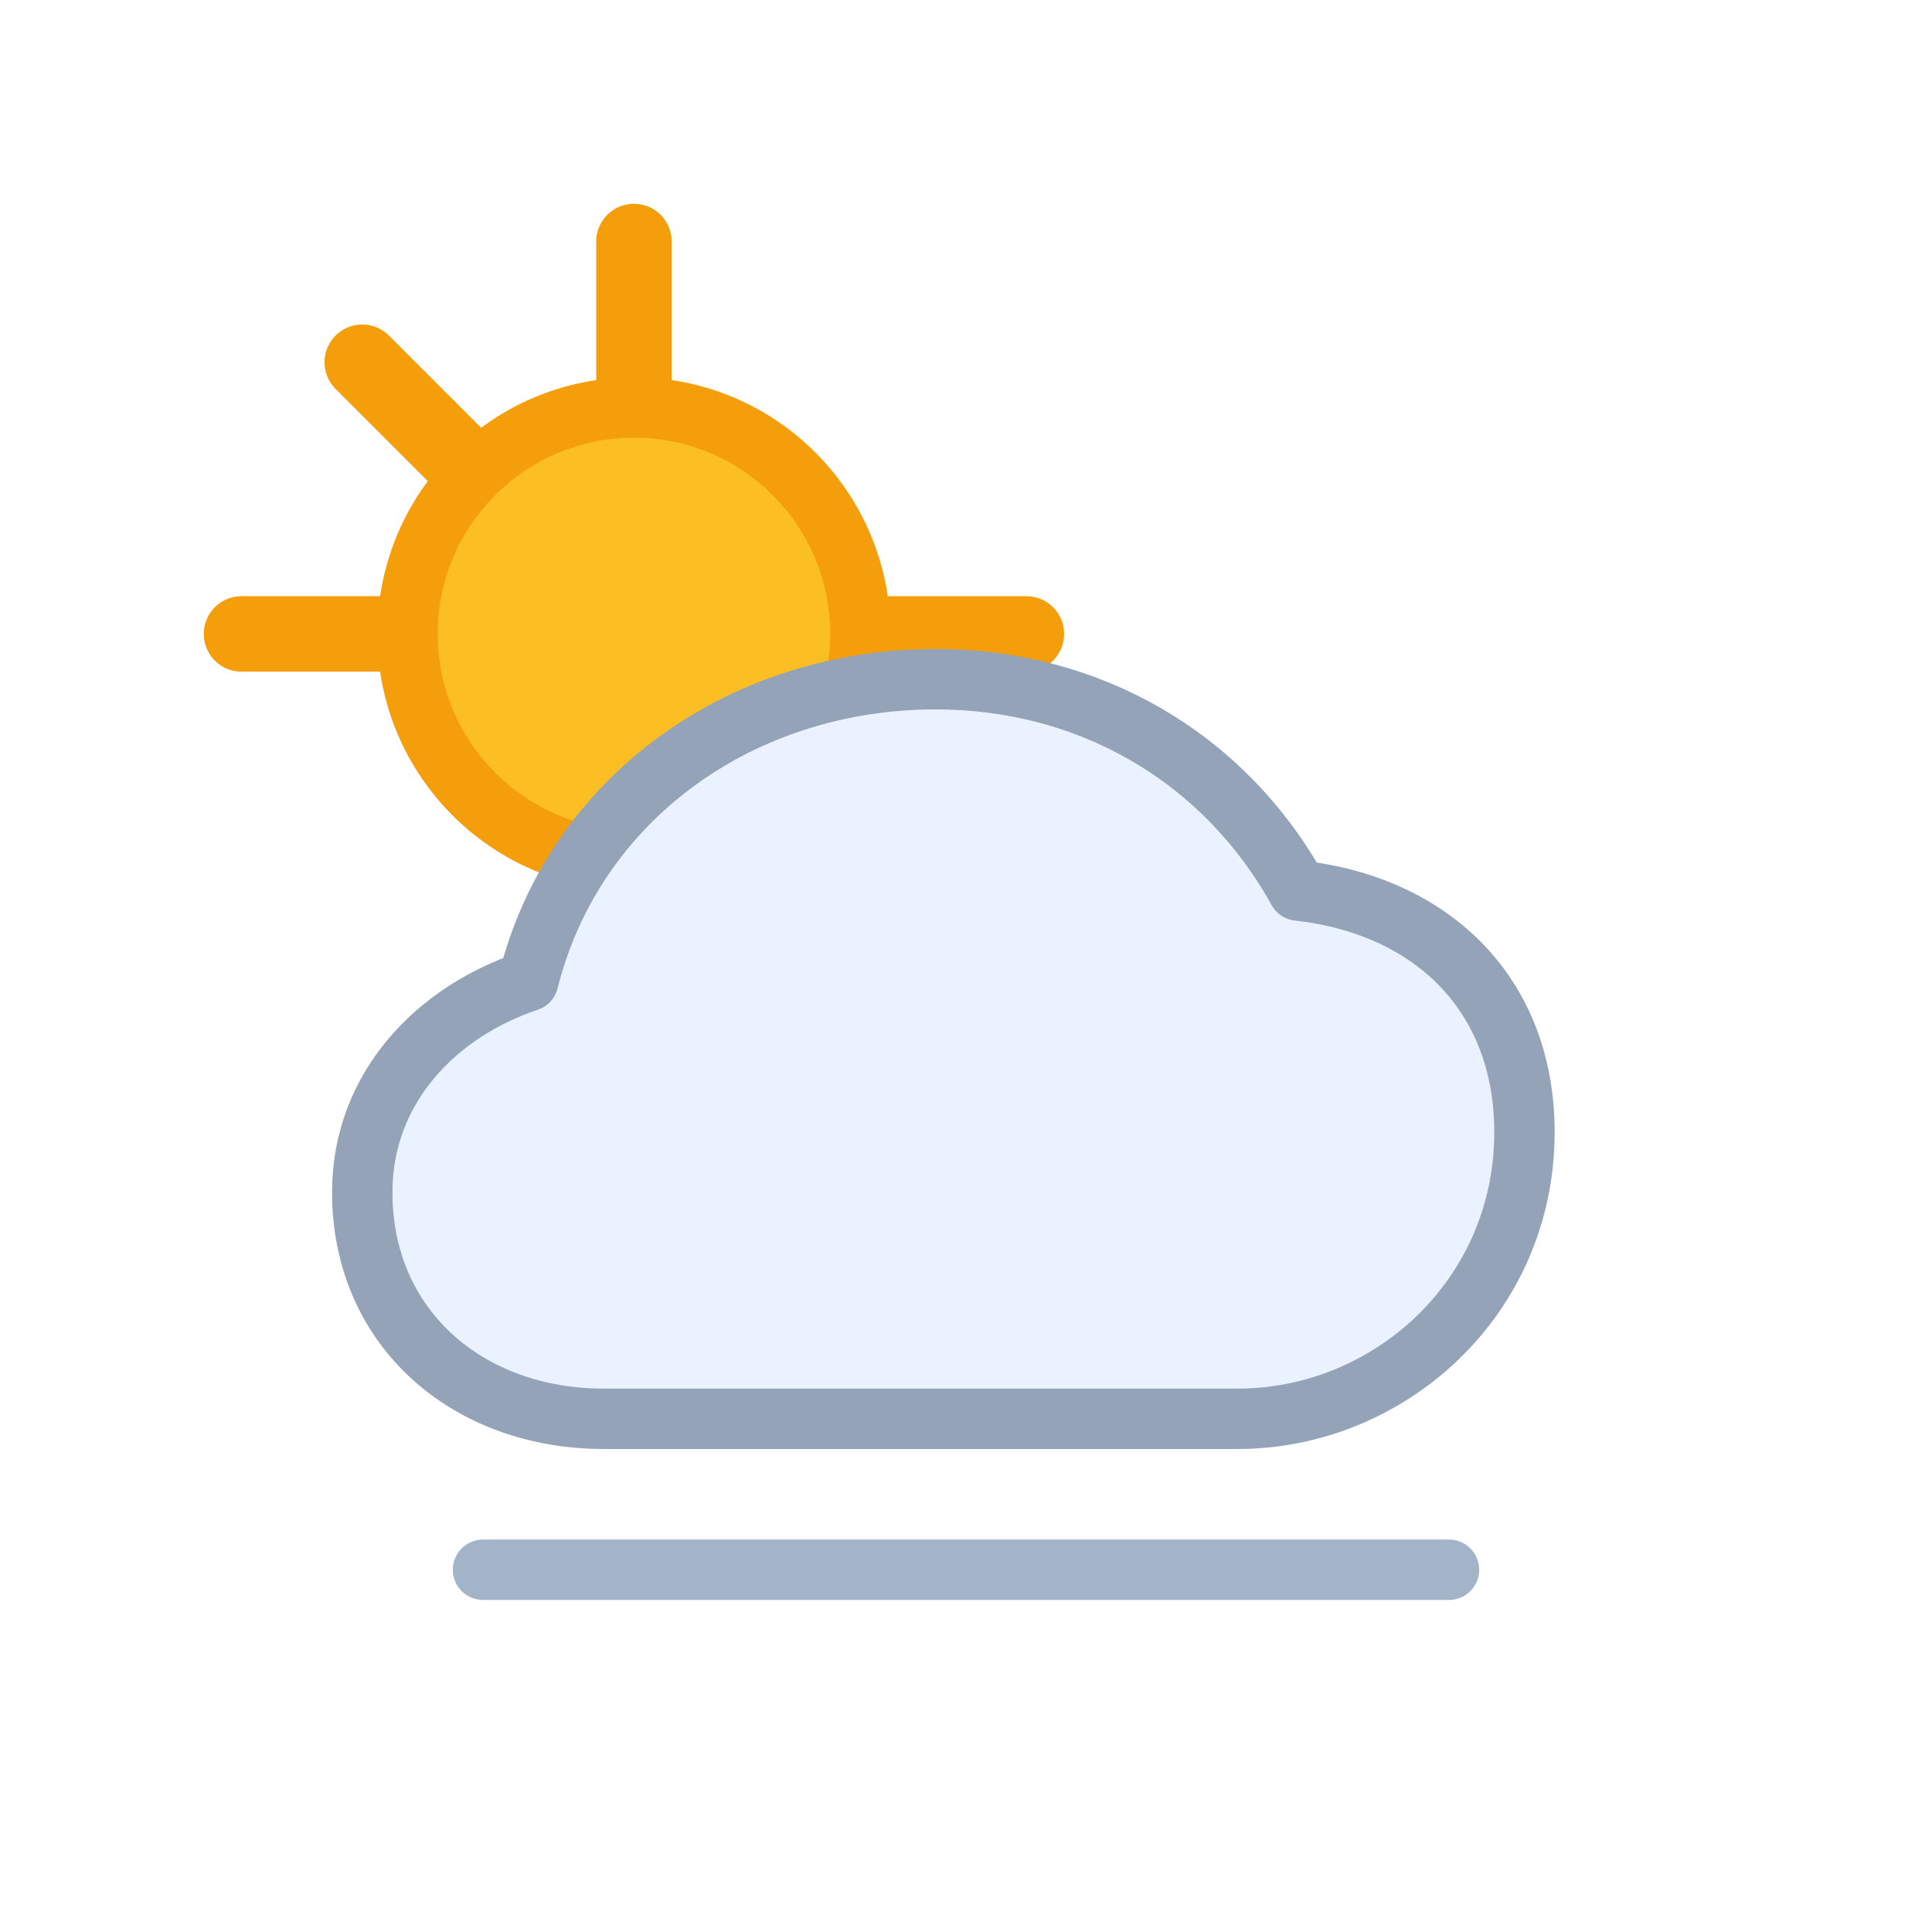
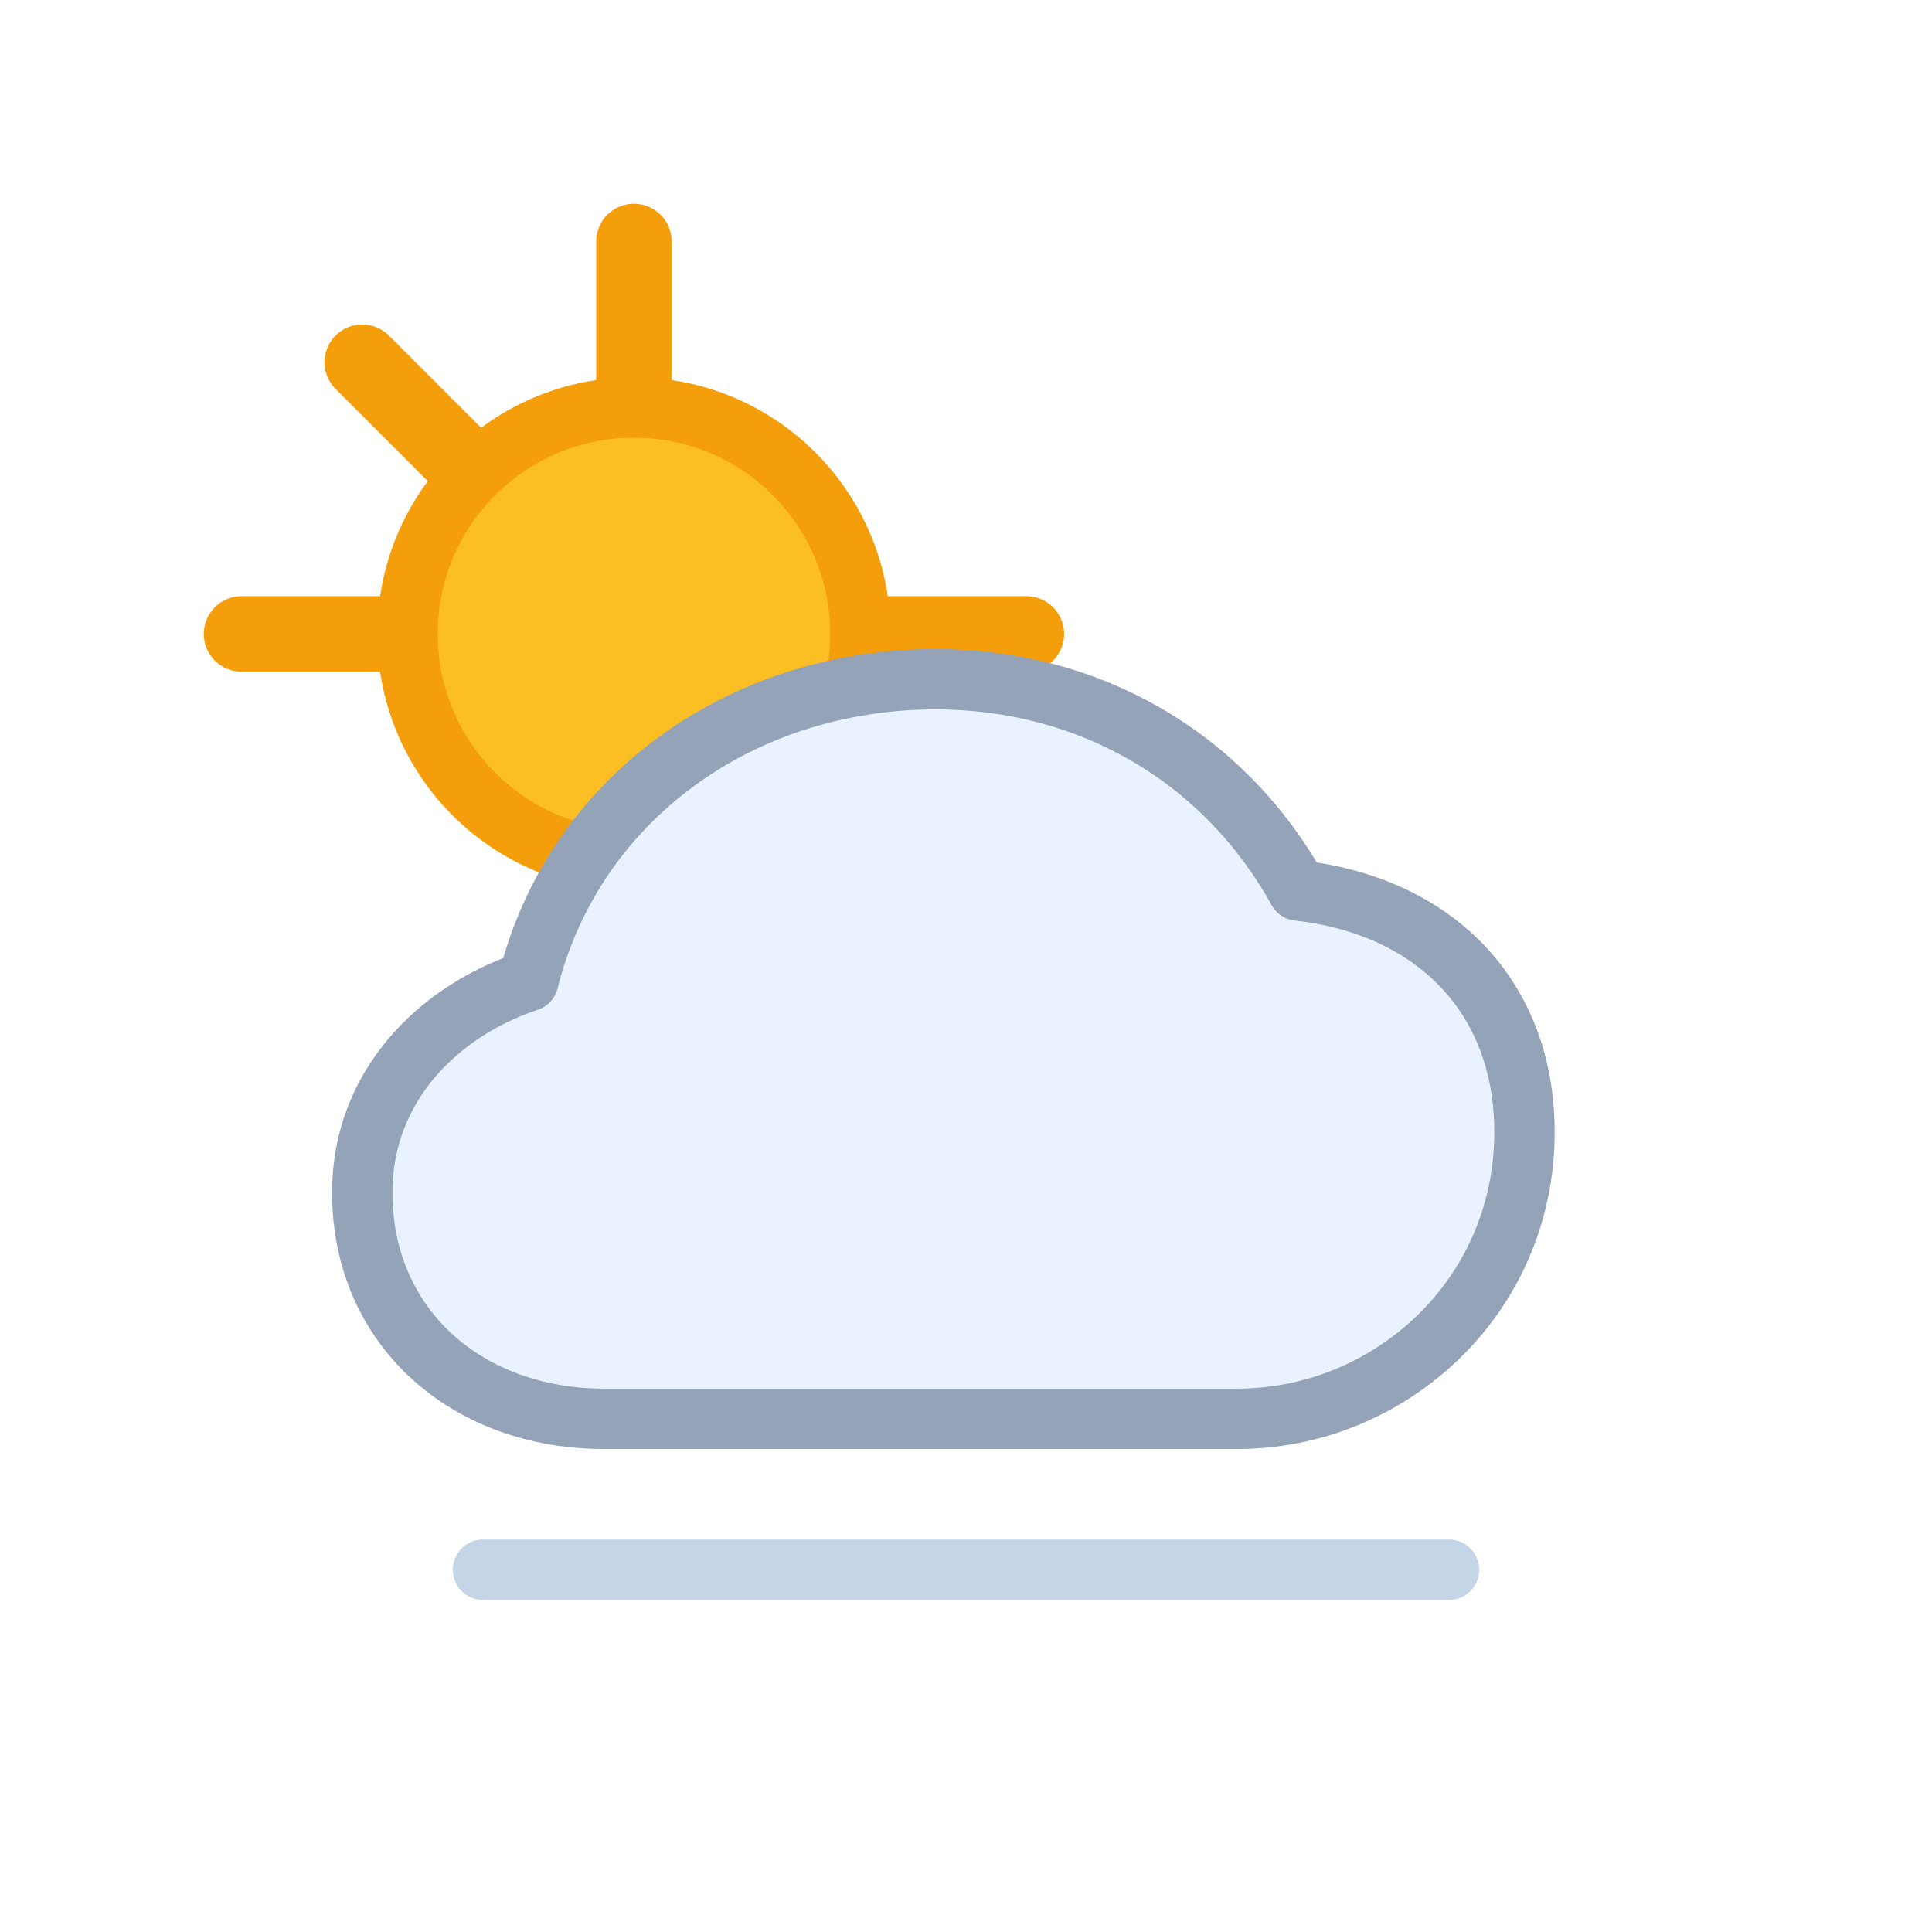
<svg xmlns="http://www.w3.org/2000/svg" viewBox="0 0 128 128" fill="none">
  <circle cx="42" cy="42" r="15" fill="#FBBF24" stroke="#F59E0B" stroke-width="4" />
  <g stroke="#F59E0B" stroke-width="5" stroke-linecap="round">
    <path d="M42 16v9" />
    <path d="M42 59v9" />
    <path d="M16 42h9" />
    <path d="M59 42h9" />
    <path d="M24 24l7 7" />
    <path d="M53 53l7 7" />
  </g>
  <path d="M40 94c-9 0-16-6-16-15 0-7 5-12 11-14 3-12 14-20 27-20 10 0 19 5 24 14 9 1 15 7 15 16 0 11-9 19-19 19H40z" fill="#EAF2FF" stroke="#94A3B8" stroke-width="4" stroke-linejoin="round" />
-   <g stroke="#A3B3C8" stroke-width="4" stroke-linecap="round">
+   <g stroke="#C3D5E7" stroke-width="4" stroke-linecap="round">
    <path d="M32 104h64" />
  </g>
</svg>
